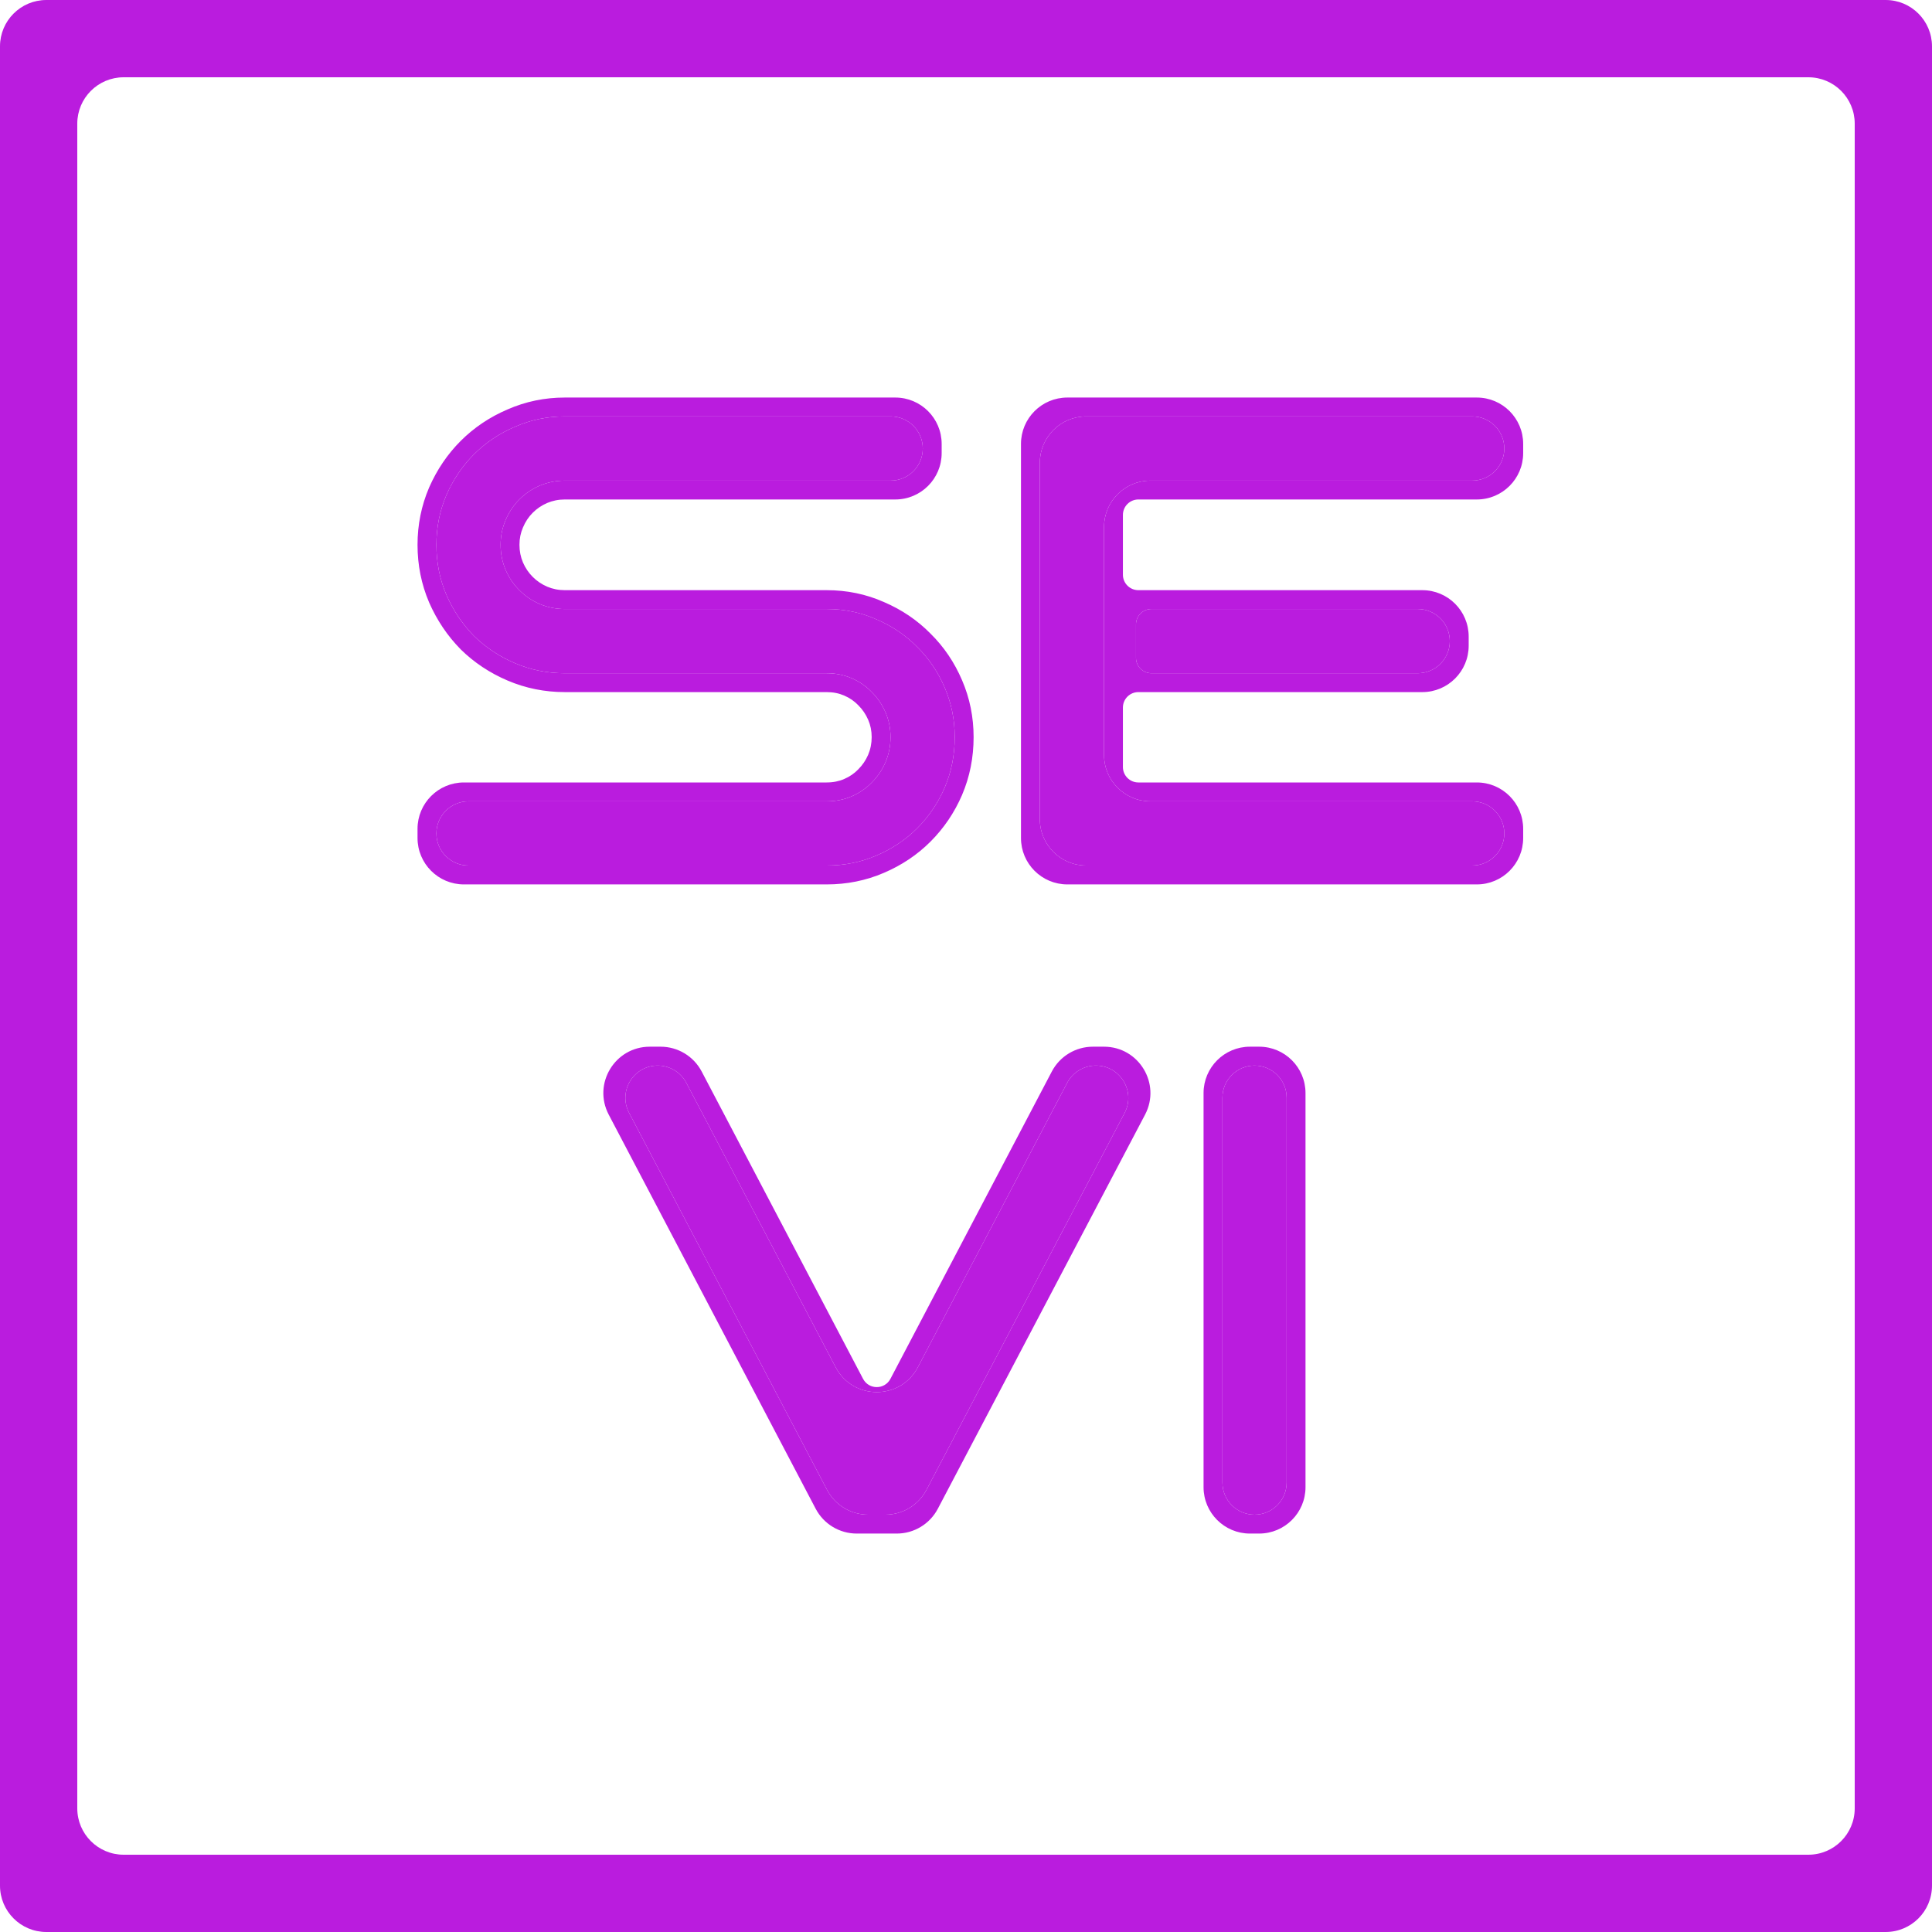
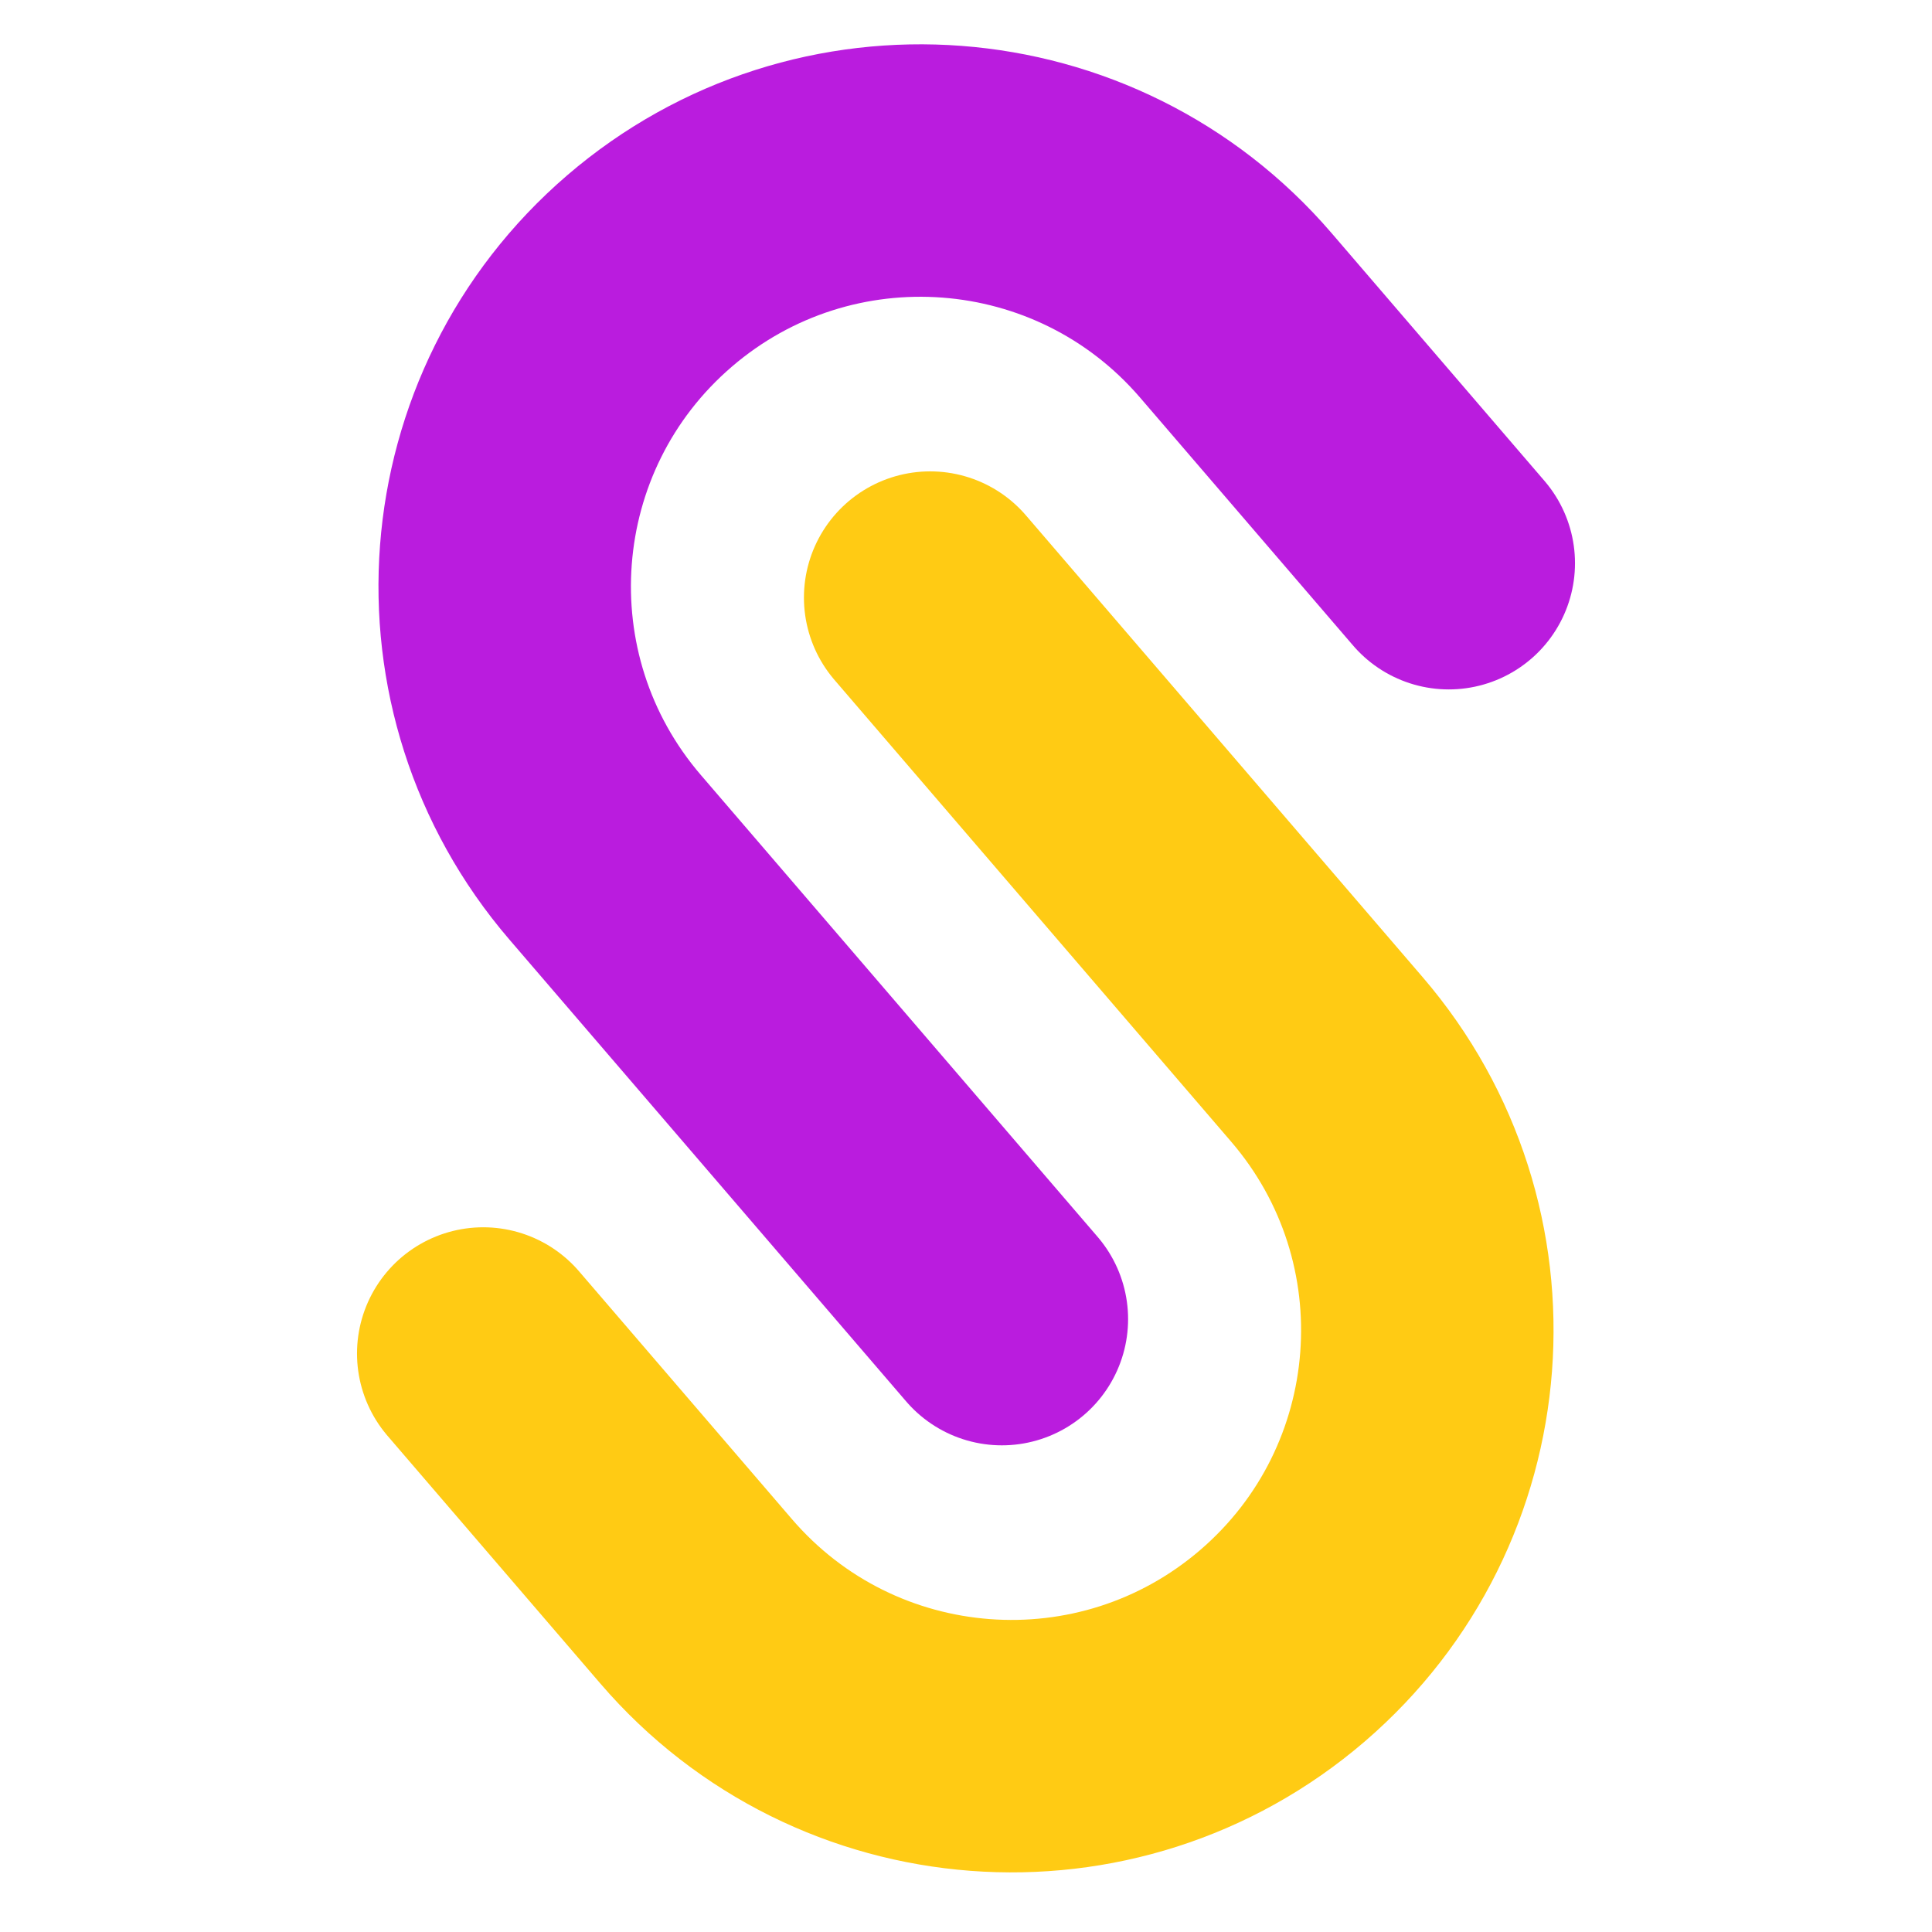
- <svg xmlns="http://www.w3.org/2000/svg" width="125" height="125" viewBox="0 0 125 125" fill="none">
-   <path fill-rule="evenodd" clip-rule="evenodd" d="M120 8C120 6.343 118.657 5 117 5H8C6.343 5 5 6.343 5 8V117C5 118.657 6.343 120 8 120H117C118.657 120 120 118.657 120 117V8ZM3 0C1.343 0 0 1.343 0 3V122C0 123.657 1.343 125 3 125H122C123.657 125 125 123.657 125 122V3C125 1.343 123.657 0 122 0H3Z" fill="#BA1CDE" />
-   <path d="M61.771 47.692C61.771 48.854 61.555 49.941 61.123 50.954C60.691 51.954 60.096 52.832 59.34 53.589C58.597 54.332 57.718 54.919 56.705 55.352C55.706 55.784 54.632 56 53.483 56H30.312C29.165 56 28.235 55.07 28.235 53.923C28.235 52.776 29.165 51.846 30.312 51.846H53.483C54.064 51.846 54.605 51.738 55.105 51.522C55.604 51.306 56.037 51.008 56.401 50.63C56.78 50.252 57.077 49.813 57.293 49.313C57.509 48.8 57.617 48.259 57.617 47.692C57.617 47.124 57.509 46.591 57.293 46.091C57.077 45.591 56.78 45.152 56.401 44.774C56.037 44.396 55.604 44.099 55.105 43.882C54.605 43.666 54.064 43.558 53.483 43.558H36.543C35.408 43.558 34.334 43.342 33.321 42.91C32.308 42.477 31.423 41.89 30.666 41.147C29.924 40.39 29.329 39.505 28.883 38.492C28.451 37.479 28.235 36.398 28.235 35.25C28.235 34.115 28.451 33.041 28.883 32.028C29.329 31.015 29.924 30.137 30.666 29.394C31.423 28.637 32.308 28.043 33.321 27.611C34.334 27.165 35.408 26.942 36.543 26.942H57.627C58.775 26.942 59.704 27.872 59.704 29.019C59.704 30.166 58.775 31.096 57.627 31.096H36.543C35.976 31.096 35.435 31.204 34.922 31.42C34.422 31.636 33.983 31.933 33.605 32.312C33.227 32.69 32.929 33.136 32.713 33.649C32.497 34.149 32.389 34.683 32.389 35.25C32.389 35.817 32.497 36.358 32.713 36.871C32.929 37.371 33.227 37.81 33.605 38.188C33.983 38.566 34.422 38.864 34.922 39.08C35.435 39.296 35.976 39.404 36.543 39.404H53.483C54.632 39.404 55.706 39.627 56.705 40.073C57.718 40.505 58.597 41.099 59.34 41.856C60.096 42.599 60.691 43.477 61.123 44.49C61.555 45.49 61.771 46.557 61.771 47.692Z" fill="#BA1CDE" />
-   <path d="M97.328 53.923C97.328 55.07 96.398 56 95.251 56H70.277C68.621 56 67.277 54.657 67.277 53V29.942C67.277 28.285 68.621 26.942 70.277 26.942H95.251C96.398 26.942 97.328 27.872 97.328 29.019C97.328 30.166 96.398 31.096 95.251 31.096H74.431C72.775 31.096 71.431 32.439 71.431 34.096V48.846C71.431 50.503 72.775 51.846 74.431 51.846H95.251C96.398 51.846 97.328 52.776 97.328 53.923ZM93.802 41.481C93.802 42.628 92.873 43.558 91.725 43.558H74.498C73.946 43.558 73.498 43.11 73.498 42.558V40.404C73.498 39.852 73.946 39.404 74.498 39.404H91.725C92.873 39.404 93.802 40.334 93.802 41.481Z" fill="#BA1CDE" />
-   <path d="M70.902 68.942C72.48 68.942 73.493 70.619 72.759 72.016L59.94 96.396C59.421 97.382 58.399 98 57.284 98H56.168C55.053 98 54.03 97.382 53.512 96.395L40.704 72.004C39.973 70.612 40.983 68.942 42.554 68.942C43.331 68.942 44.044 69.373 44.405 70.06L54.07 88.464C55.194 90.604 58.258 90.604 59.382 88.464L69.044 70.064C69.406 69.374 70.122 68.942 70.902 68.942Z" fill="#BA1CDE" />
-   <path d="M83.245 95.923C83.245 97.07 82.315 98 81.168 98C80.021 98 79.091 97.07 79.091 95.923V71.019C79.091 69.872 80.021 68.942 81.168 68.942C82.315 68.942 83.245 69.872 83.245 71.019V95.923Z" fill="#BA1CDE" />
-   <path fill-rule="evenodd" clip-rule="evenodd" d="M62.245 51.433L62.243 51.439C61.751 52.577 61.07 53.584 60.203 54.452C59.345 55.31 58.335 55.983 57.187 56.473C56.027 56.974 54.788 57.221 53.483 57.221H30.014C28.358 57.221 27.014 55.877 27.014 54.221V53.625C27.014 51.968 28.358 50.625 30.014 50.625H53.483C53.909 50.625 54.283 50.547 54.62 50.401C54.977 50.247 55.274 50.041 55.523 49.783L55.531 49.775L55.538 49.767C55.804 49.501 56.014 49.193 56.17 48.834C56.321 48.475 56.397 48.098 56.397 47.692C56.397 47.284 56.32 46.916 56.173 46.575C56.017 46.214 55.806 45.904 55.538 45.637L55.531 45.629L55.523 45.621C55.274 45.363 54.977 45.157 54.62 45.003C54.283 44.857 53.909 44.779 53.483 44.779H36.543C35.249 44.779 34.011 44.531 32.842 44.032C31.694 43.543 30.681 42.871 29.811 42.018L29.803 42.01L29.796 42.002C28.945 41.136 28.269 40.126 27.766 38.984L27.761 38.971C27.261 37.8 27.014 36.556 27.014 35.25C27.014 33.956 27.262 32.718 27.761 31.549L27.766 31.537C28.27 30.392 28.948 29.386 29.803 28.531C30.672 27.662 31.686 26.982 32.836 26.491C34.006 25.977 35.246 25.721 36.543 25.721H57.925C59.582 25.721 60.925 27.064 60.925 28.721V29.317C60.925 30.973 59.582 32.316 57.925 32.316H36.543C36.137 32.316 35.76 32.392 35.401 32.543C35.042 32.699 34.734 32.909 34.468 33.175C34.206 33.437 33.995 33.749 33.838 34.123L33.834 34.134C33.686 34.474 33.609 34.842 33.609 35.25C33.609 35.656 33.685 36.033 33.836 36.392C33.992 36.751 34.202 37.059 34.468 37.325C34.734 37.591 35.042 37.801 35.401 37.957C35.76 38.108 36.137 38.184 36.543 38.184H53.483C54.791 38.184 56.032 38.438 57.193 38.954C58.34 39.445 59.347 40.124 60.203 40.993C61.073 41.85 61.753 42.859 62.244 44.008C62.745 45.167 62.992 46.399 62.992 47.692C62.992 49.009 62.746 50.261 62.245 51.433ZM59.34 41.856C58.597 41.099 57.718 40.505 56.705 40.073C55.706 39.627 54.632 39.404 53.483 39.404H36.543C35.976 39.404 35.435 39.296 34.922 39.08C34.422 38.864 33.983 38.566 33.605 38.188C33.227 37.81 32.929 37.371 32.713 36.871C32.497 36.358 32.389 35.817 32.389 35.25C32.389 34.683 32.497 34.149 32.713 33.649C32.929 33.136 33.227 32.69 33.605 32.312C33.983 31.933 34.422 31.636 34.922 31.42C35.435 31.204 35.976 31.096 36.543 31.096H57.627C58.775 31.096 59.704 30.166 59.704 29.019C59.704 27.872 58.775 26.942 57.627 26.942H36.543C35.408 26.942 34.334 27.165 33.321 27.611C32.308 28.043 31.423 28.637 30.666 29.394C29.924 30.137 29.329 31.015 28.883 32.028C28.451 33.041 28.235 34.115 28.235 35.25C28.235 36.398 28.451 37.479 28.883 38.492C29.329 39.505 29.924 40.39 30.666 41.147C31.423 41.89 32.308 42.477 33.321 42.91C34.334 43.342 35.408 43.558 36.543 43.558H53.483C54.064 43.558 54.605 43.666 55.105 43.882C55.604 44.099 56.037 44.396 56.401 44.774C56.78 45.152 57.077 45.591 57.293 46.091C57.509 46.591 57.617 47.124 57.617 47.692C57.617 48.259 57.509 48.8 57.293 49.313C57.077 49.813 56.78 50.252 56.401 50.63C56.037 51.008 55.604 51.306 55.105 51.522C54.605 51.738 54.064 51.846 53.483 51.846H30.312C29.165 51.846 28.235 52.776 28.235 53.923C28.235 55.07 29.165 56 30.312 56H53.483C54.632 56 55.706 55.784 56.705 55.352C57.718 54.919 58.597 54.332 59.34 53.589C60.096 52.832 60.691 51.954 61.123 50.954C61.555 49.941 61.771 48.854 61.771 47.692C61.771 46.557 61.555 45.49 61.123 44.49C60.691 43.477 60.096 42.599 59.34 41.856ZM98.549 54.221C98.549 55.877 97.206 57.221 95.549 57.221H69.057C67.4 57.221 66.057 55.877 66.057 54.221V28.721C66.057 27.064 67.4 25.721 69.057 25.721H95.549C97.206 25.721 98.549 27.064 98.549 28.721V29.317C98.549 30.973 97.206 32.316 95.549 32.316H73.652C73.1 32.316 72.652 32.764 72.652 33.316V37.184C72.652 37.736 73.1 38.184 73.652 38.184H92.023C93.68 38.184 95.023 39.527 95.023 41.184V41.779C95.023 43.435 93.68 44.779 92.023 44.779H73.652C73.1 44.779 72.652 45.226 72.652 45.779V49.625C72.652 50.178 73.1 50.625 73.652 50.625H95.549C97.206 50.625 98.549 51.968 98.549 53.625V54.221ZM71.431 34.096C71.431 32.439 72.775 31.096 74.431 31.096H95.251C96.398 31.096 97.328 30.166 97.328 29.019C97.328 27.872 96.398 26.942 95.251 26.942H70.277C68.621 26.942 67.277 28.285 67.277 29.942V53C67.277 54.657 68.621 56 70.277 56H95.251C96.398 56 97.328 55.07 97.328 53.923C97.328 52.776 96.398 51.846 95.251 51.846H74.431C72.775 51.846 71.431 50.503 71.431 48.846V34.096ZM71.429 67.721C73.686 67.721 75.135 70.12 74.085 72.118L60.677 97.617C60.158 98.603 59.136 99.221 58.022 99.221H55.43C54.315 99.221 53.292 98.602 52.774 97.615L39.384 72.116C38.335 70.118 39.784 67.721 42.04 67.721H42.742C43.857 67.721 44.88 68.34 45.398 69.326L55.84 89.21C56.215 89.924 57.236 89.924 57.611 89.21L68.053 69.326C68.571 68.34 69.594 67.721 70.709 67.721H71.429ZM59.382 88.464C58.258 90.604 55.194 90.604 54.07 88.464L44.405 70.06C44.044 69.373 43.331 68.942 42.554 68.942C40.983 68.942 39.973 70.612 40.704 72.004L53.512 96.395C54.03 97.382 55.053 98 56.168 98H57.284C58.399 98 59.421 97.382 59.94 96.396L72.759 72.016C73.493 70.619 72.48 68.942 70.902 68.942C70.122 68.942 69.406 69.374 69.044 70.064L59.382 88.464ZM84.466 96.221C84.466 97.877 83.123 99.221 81.466 99.221H80.87C79.214 99.221 77.87 97.877 77.87 96.221V70.721C77.87 69.064 79.214 67.721 80.87 67.721H81.466C83.123 67.721 84.466 69.064 84.466 70.721V96.221ZM91.725 43.558C92.873 43.558 93.802 42.628 93.802 41.481C93.802 40.334 92.873 39.404 91.725 39.404H74.498C73.946 39.404 73.498 39.852 73.498 40.404V42.558C73.498 43.11 73.946 43.558 74.498 43.558H91.725ZM81.168 98C82.315 98 83.245 97.07 83.245 95.923V71.019C83.245 69.872 82.315 68.942 81.168 68.942C80.021 68.942 79.091 69.872 79.091 71.019V95.923C79.091 97.07 80.021 98 81.168 98Z" fill="#BA1CDE" />
+ <svg xmlns="http://www.w3.org/2000/svg" width="73" height="73" viewBox="0 0 73 73" fill="none">
+   <path d="M54.741 21.28L46.697 11.917C41.043 5.335 31.124 4.584 24.543 10.238V10.238C17.961 15.892 17.21 25.811 22.864 32.392L37.855 49.842" stroke="#BA1CDE" stroke-width="9.539" stroke-linecap="round" />
+   <path d="M18.259 51.142L26.303 60.505C31.957 67.087 41.876 67.838 48.458 62.184V62.184C55.039 56.53 55.791 46.611 50.137 40.03L35.146 22.58" stroke="#FFCB14" stroke-width="9.539" stroke-linecap="round" />
</svg>
